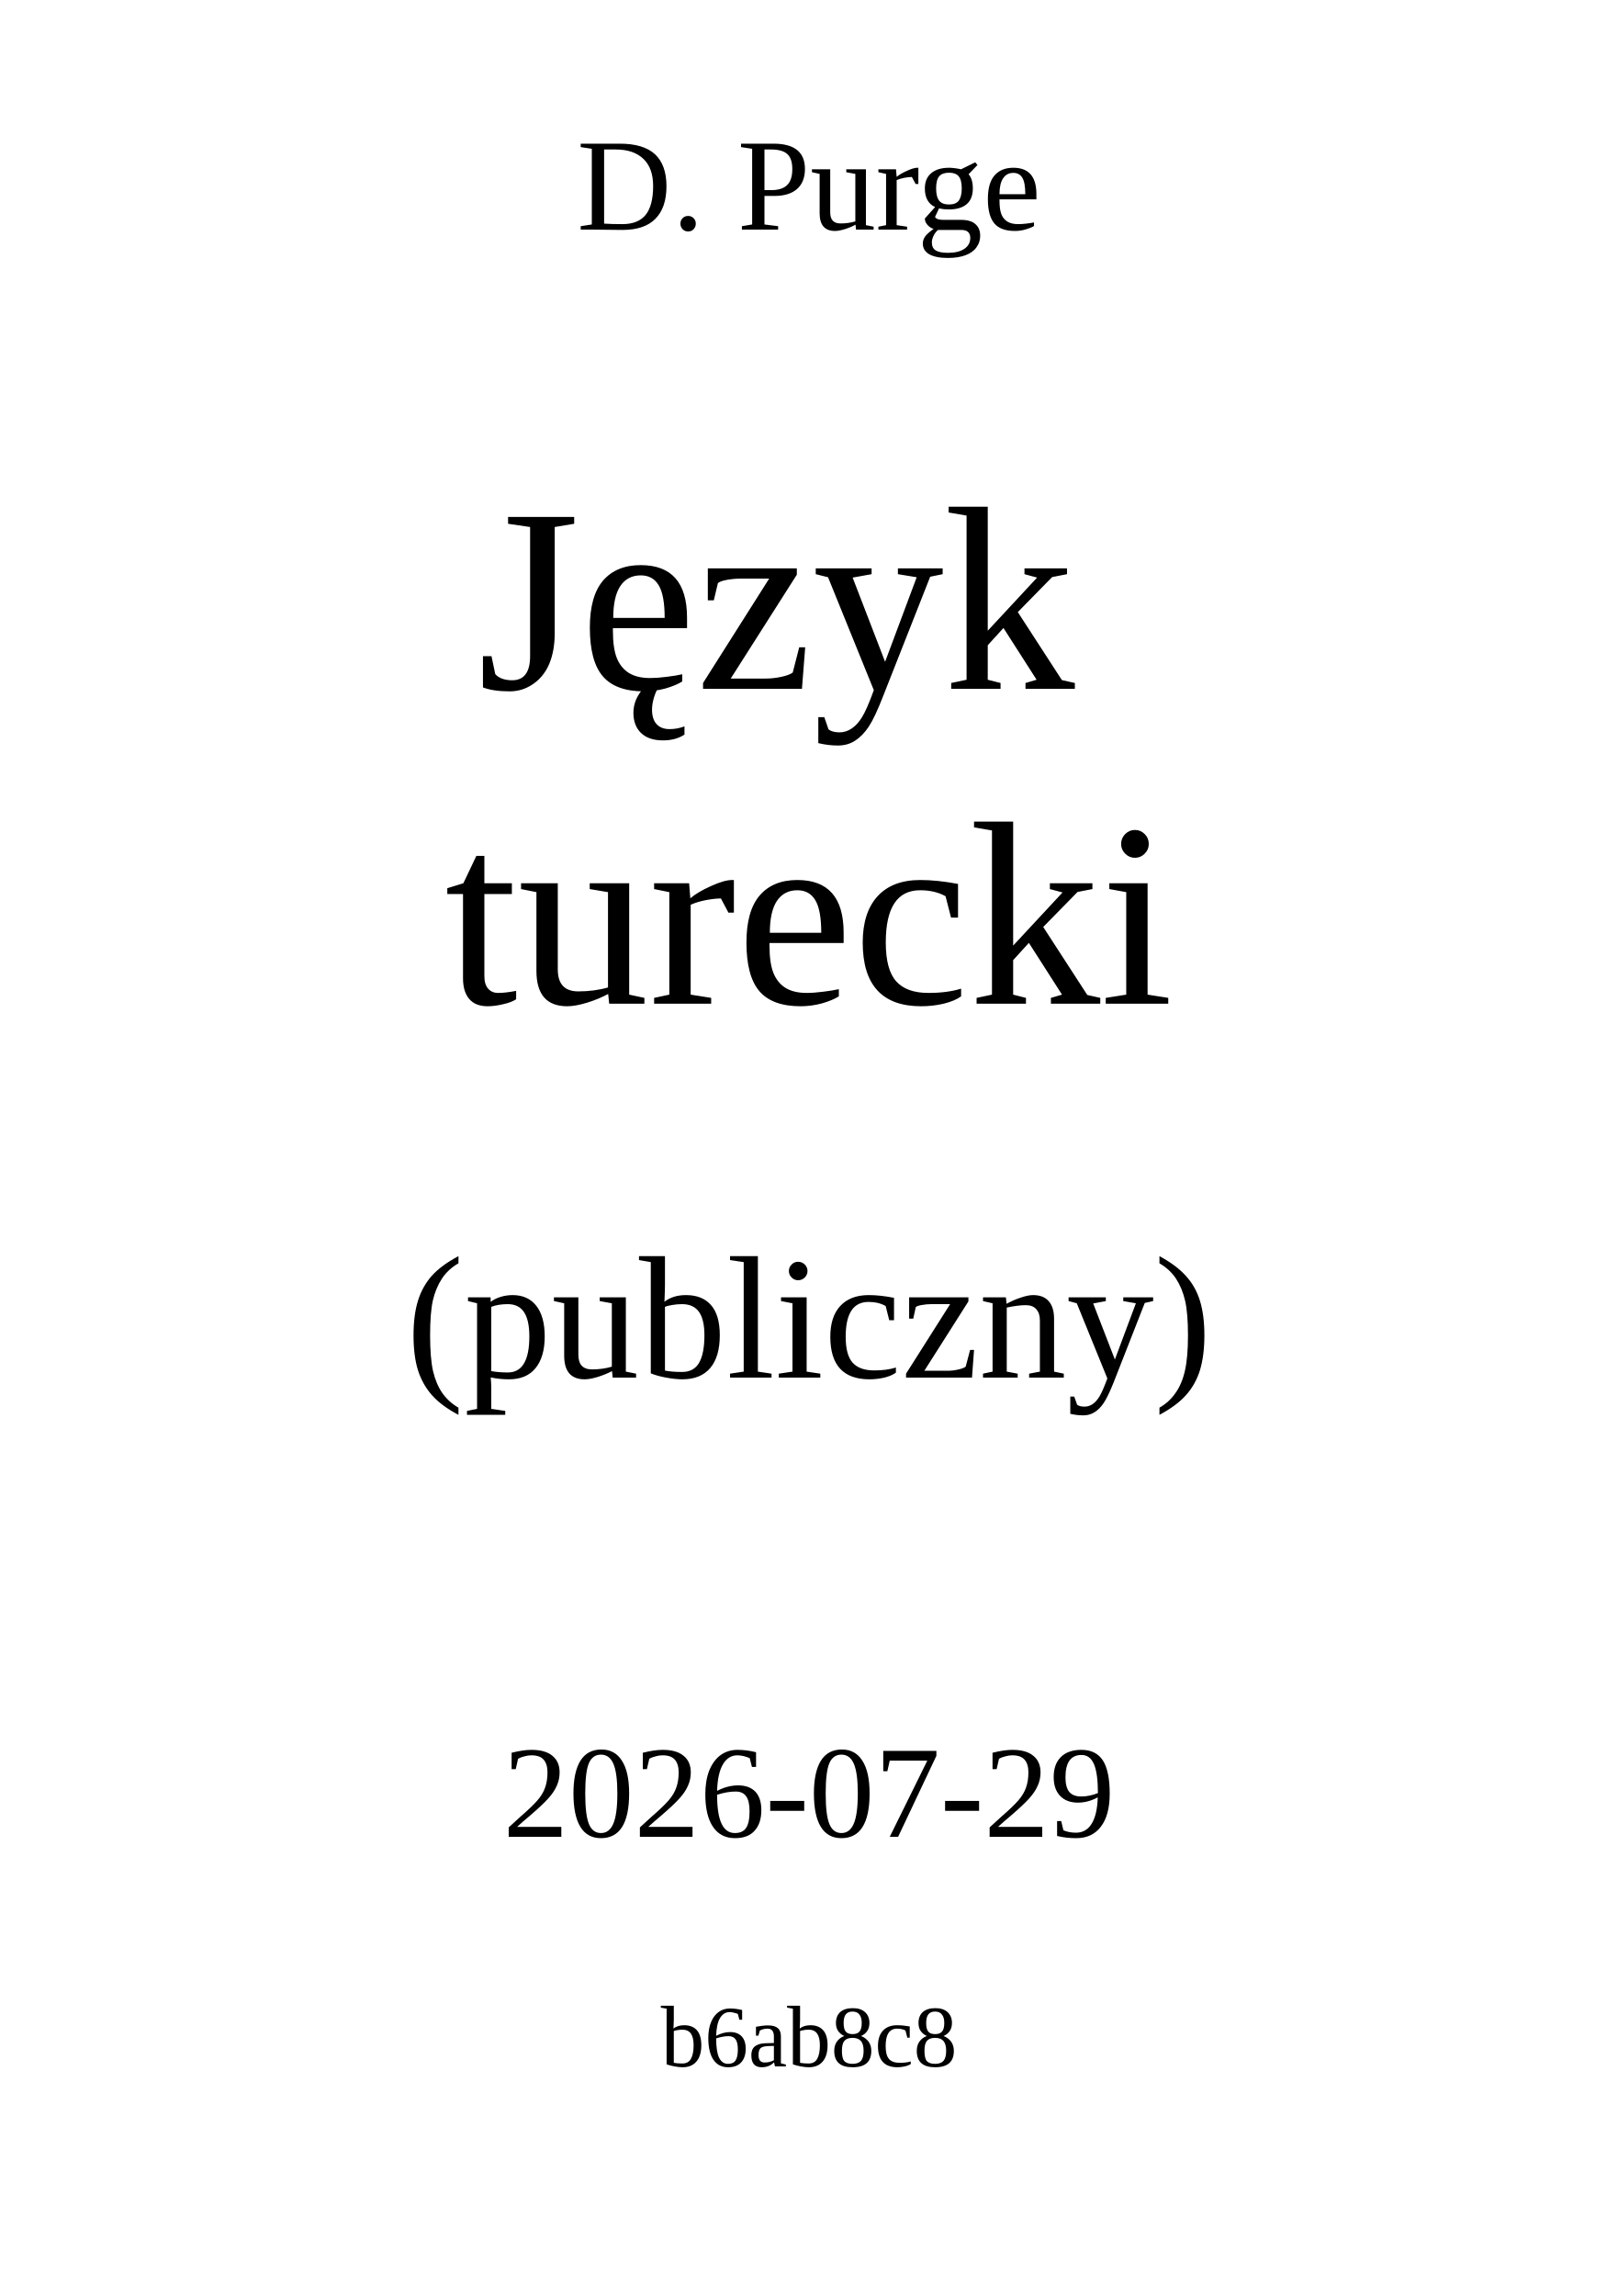
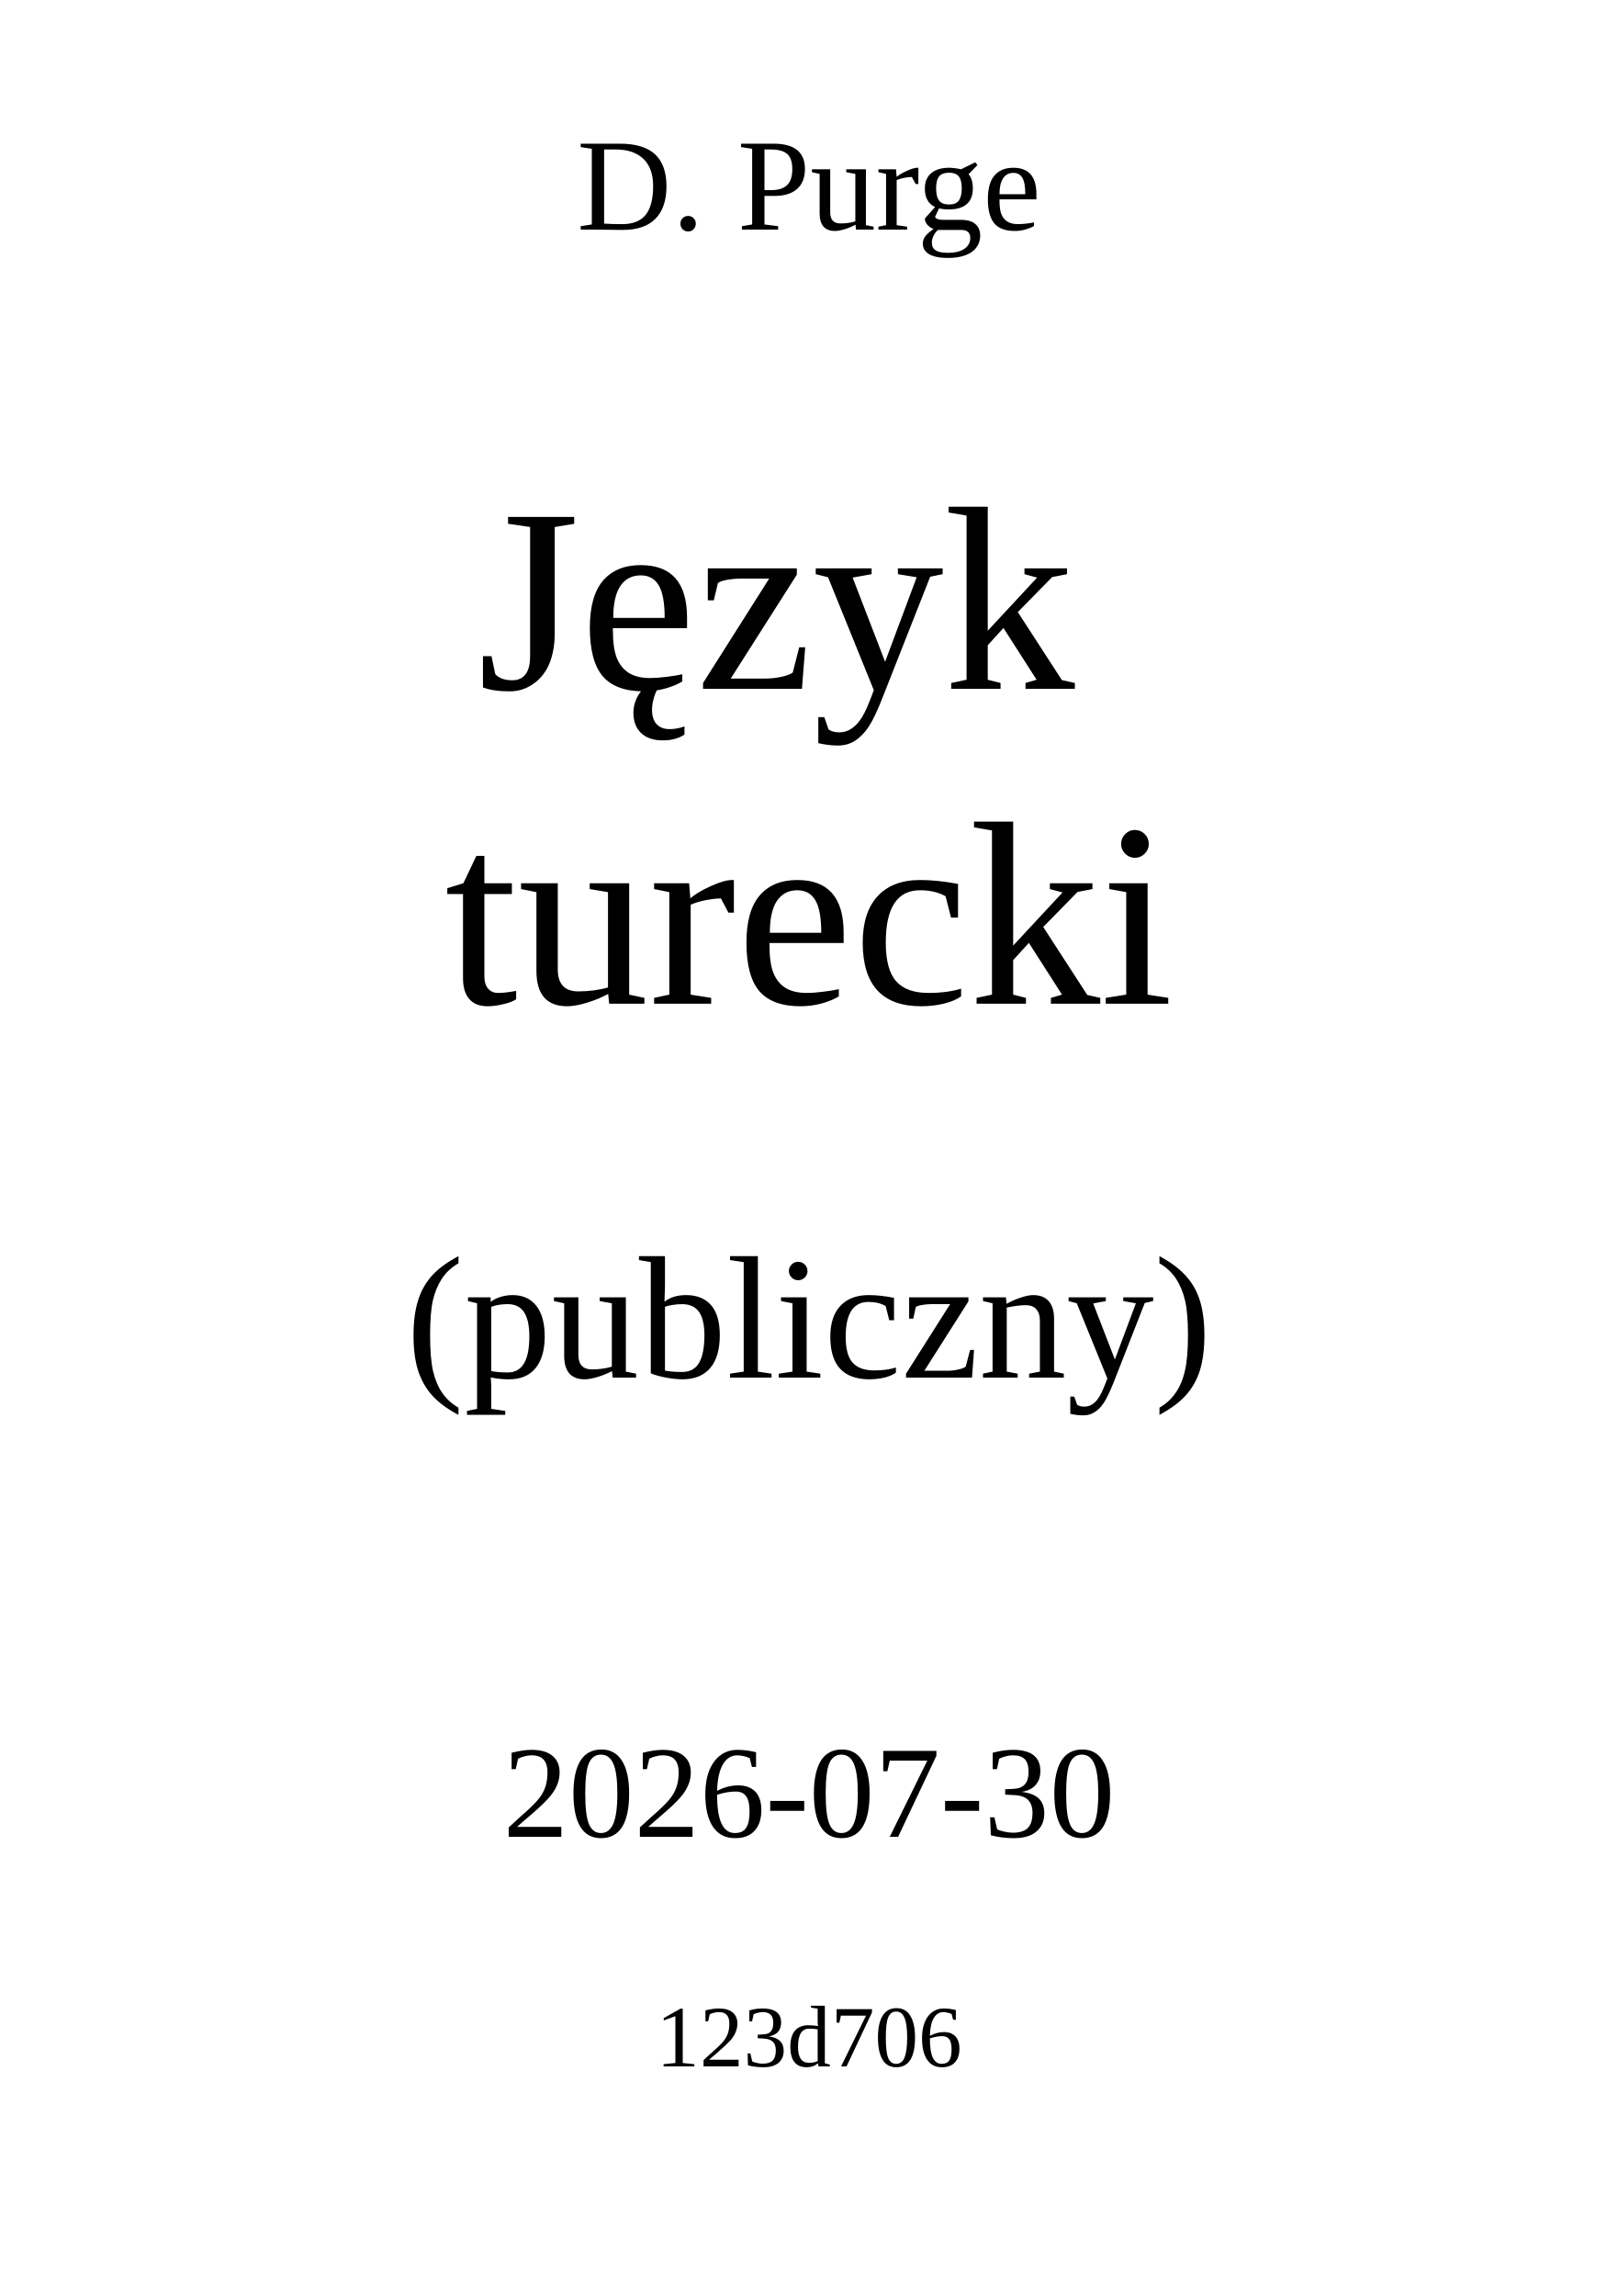
<svg xmlns="http://www.w3.org/2000/svg" width="148mm" height="210mm" viewBox="0 0 148 210" version="1.1" id="cover">
  <style>
      #title {
         font-size:24px;
         writing-mode:lr-tb;
         direction:ltr;
         text-anchor:middle;
      }

      #subtitle {
         font-size:16px;
         writing-mode:lr-tb;
         direction:ltr;
         text-anchor:middle;
      }
      
      #author {
         font-size:12px;
         writing-mode:lr-tb;
         direction:ltr;
         text-anchor:middle;
      }

      #date {
         font-size:12px;
         writing-mode:lr-tb;
         direction:ltr;
         text-anchor:middle;
      }

      #version {
         font-size:8px;
         writing-mode:lr-tb;
         direction:ltr;
         text-anchor:middle;
      }
   </style>
  <text x="50%" y="10%" id="author">D. Purge</text>
  <text x="50%" y="30%" id="title">
    <tspan x="50%">Język</tspan>
    <tspan x="50%" dy="1.2em">turecki</tspan>
  </text>
  <text x="50%" y="60%" id="subtitle">(publiczny)</text>
-   <text x="50%" y="80%" id="date">2026-07-29</text>
-   <text x="50%" y="90%" id="version">b6ab8c8</text>
+   <text x="50%" y="80%" id="date">2026-07-30</text>
+   <text x="50%" y="90%" id="version">123d706</text>
</svg>
